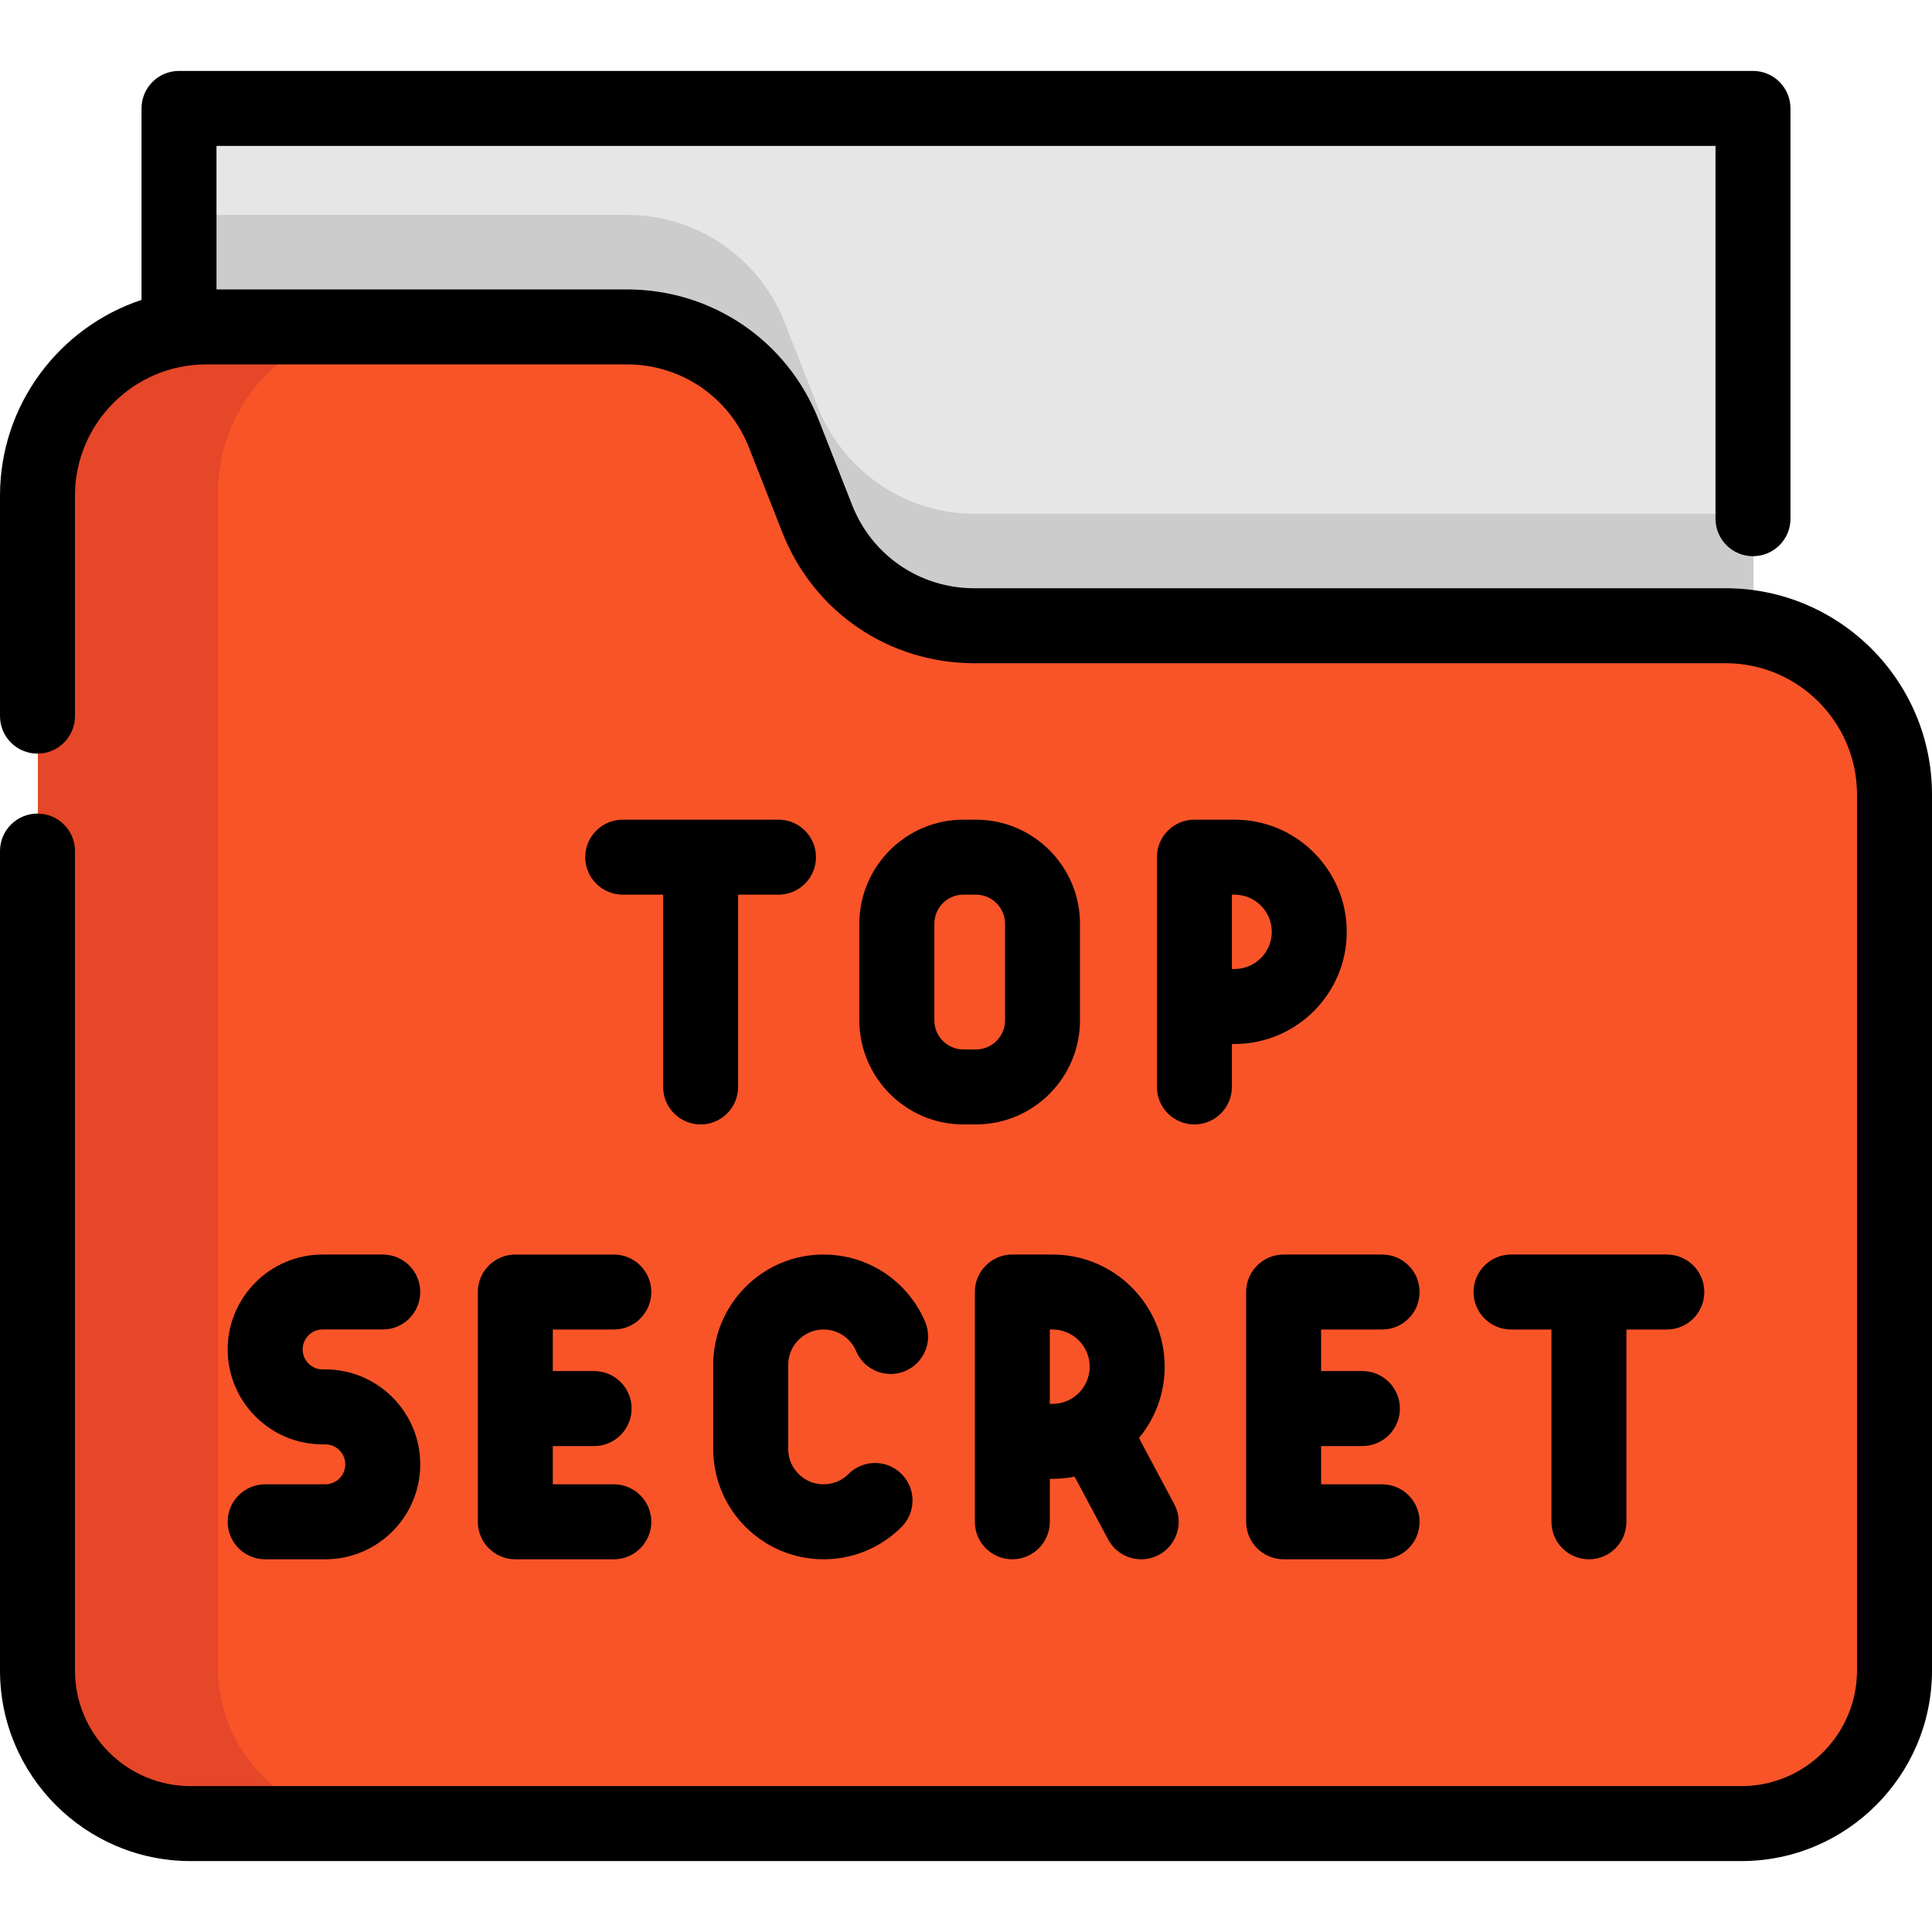
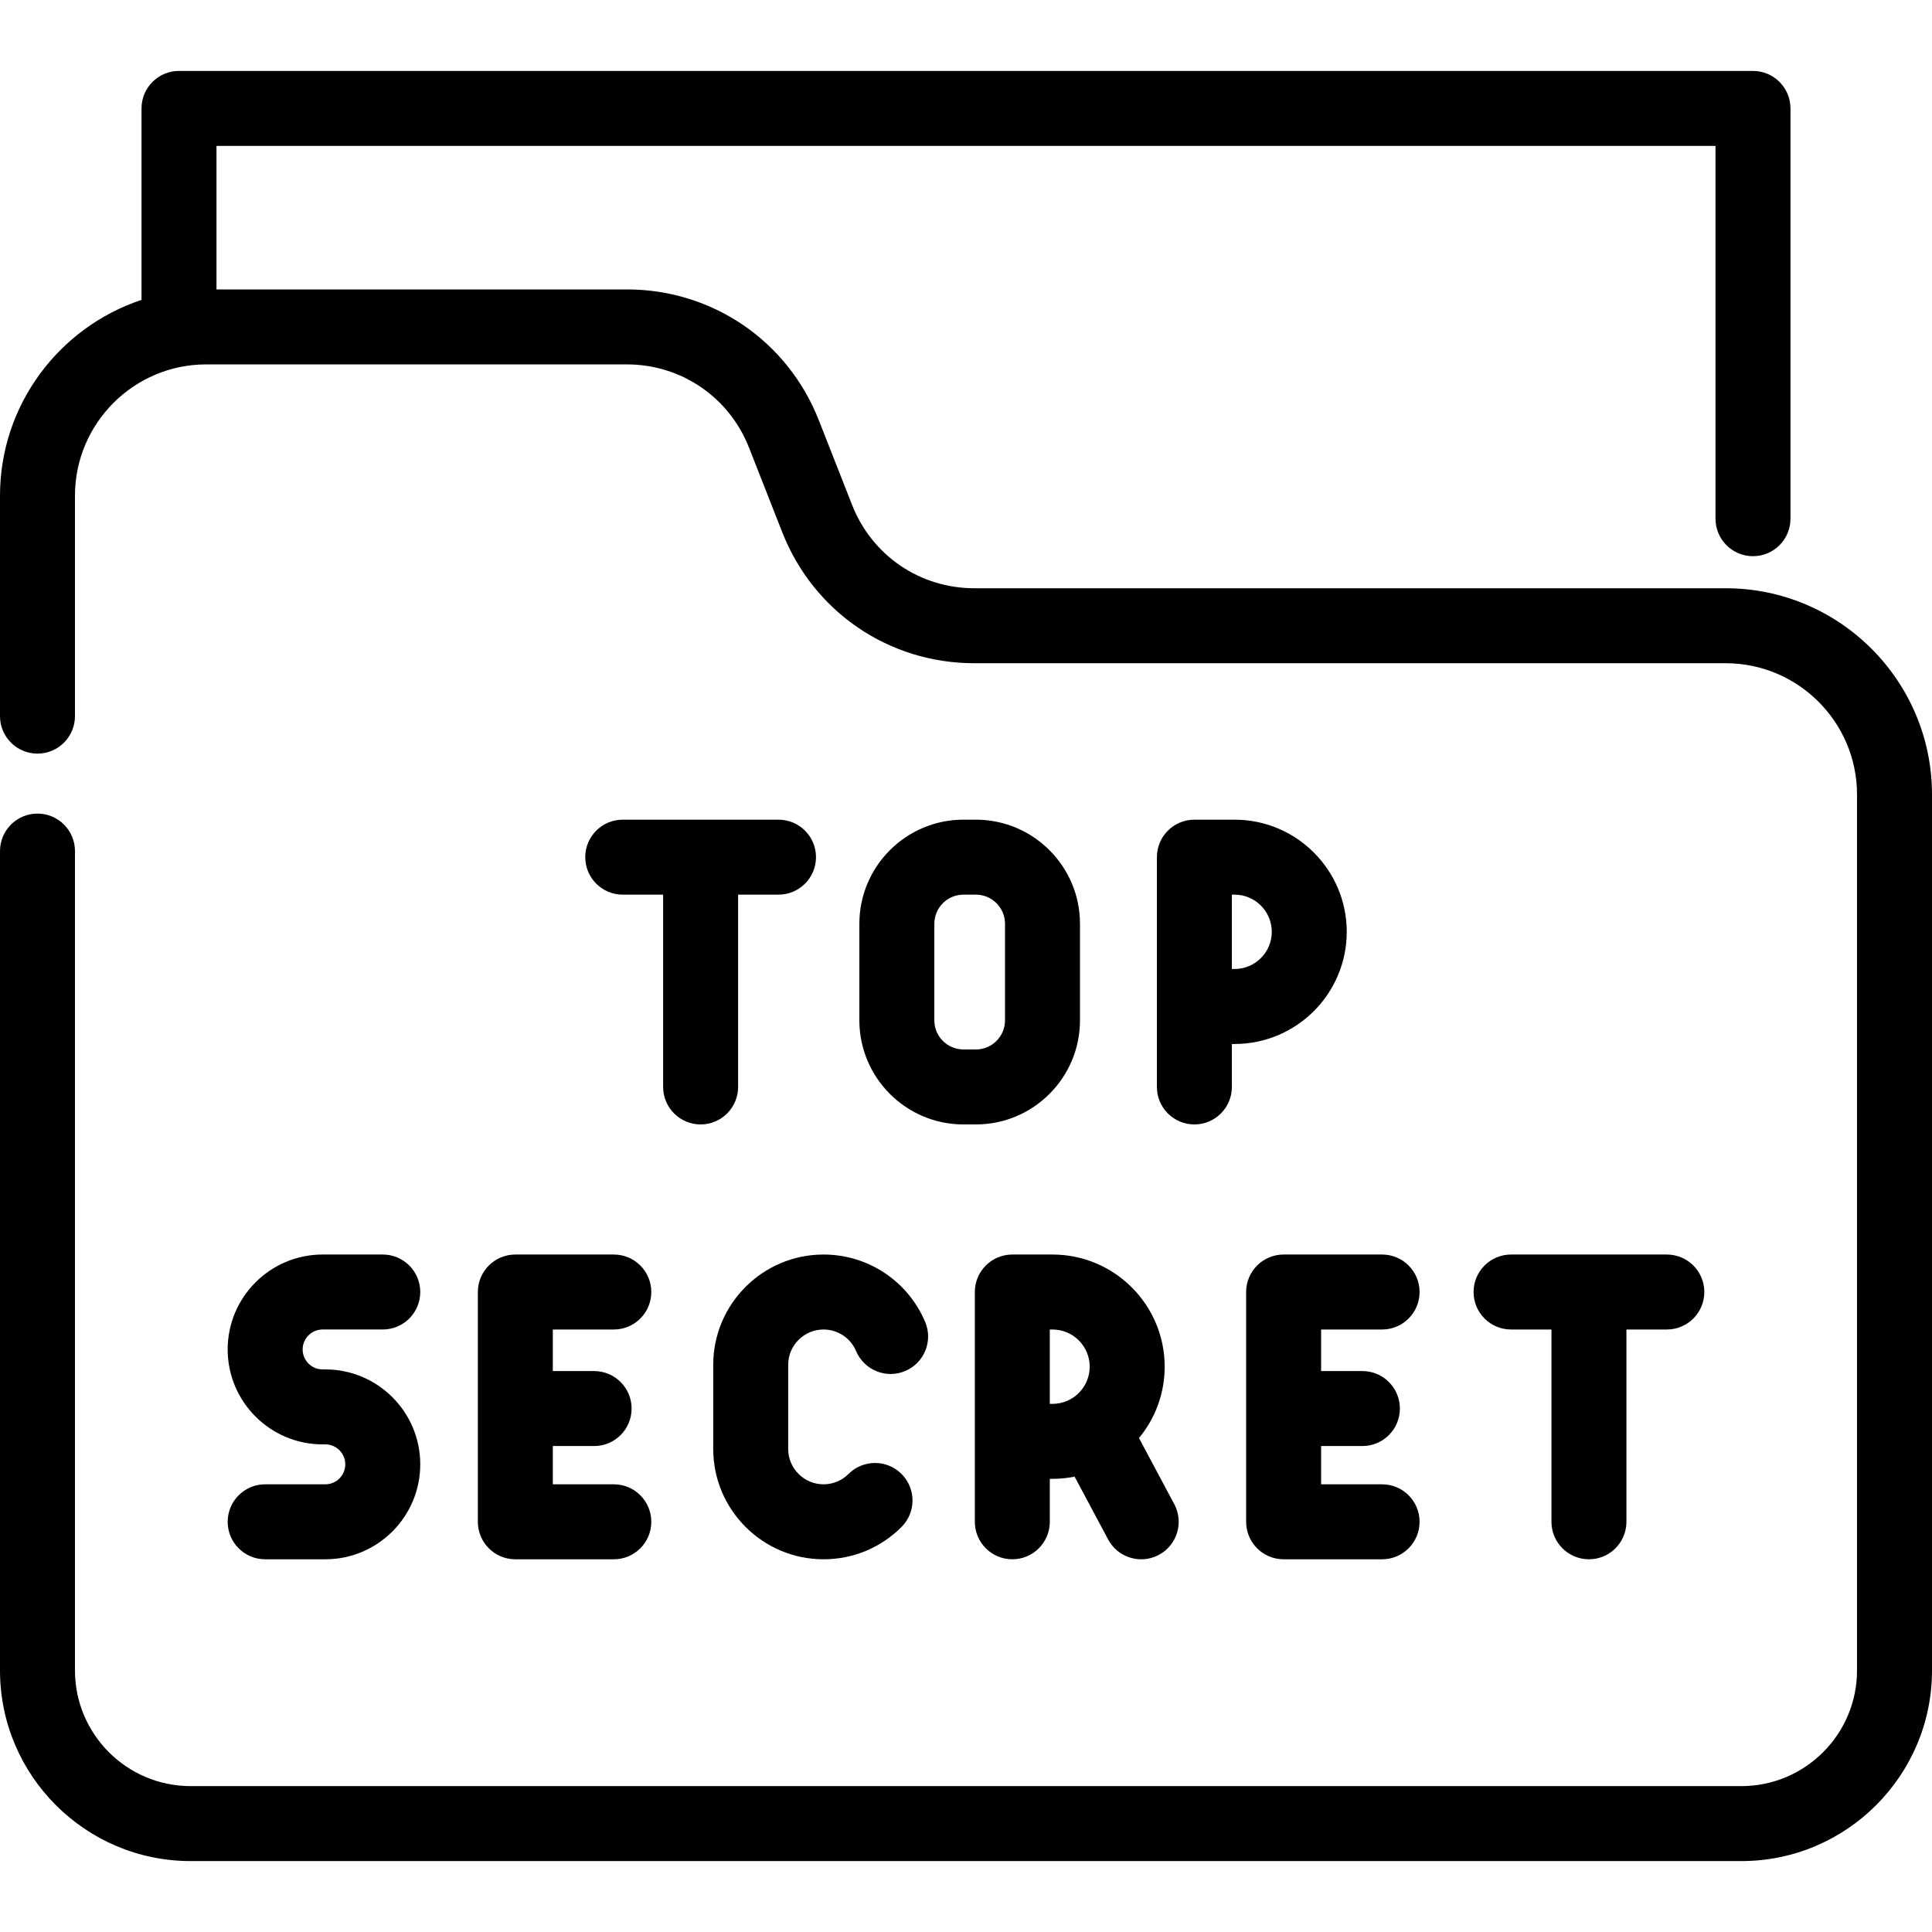
- <svg xmlns="http://www.w3.org/2000/svg" height="800px" width="800px" version="1.1" id="Layer_1" viewBox="0 0 512.001 512.001" xml:space="preserve">
-   <polygon style="fill:#E6E6E6;" points="464.691,28.009 464.691,165.699 47.567,356.903 47.567,28.009 " />
-   <path style="fill:#CCCCCC;" d="M464.691,136.744v28.955L47.567,356.903V57.547c2.358-0.384,4.768-0.583,7.232-0.583h111.45  c18.385,0,34.916,11.259,41.632,28.373l8.822,22.438c6.729,17.127,23.246,28.386,41.632,28.386h199.124  C459.923,136.161,462.347,136.36,464.691,136.744z" />
-   <path style="fill:#F95428;" d="M502.197,441.974v-232.13c0-24.706-20.028-44.734-44.734-44.734H258.336  c-18.393,0-34.911-11.258-41.637-28.377l-8.815-22.44c-6.725-17.119-23.244-28.377-41.637-28.377H54.799  c-24.706,0-44.734,20.028-44.734,44.734v311.323c0,22.412,18.168,40.58,40.58,40.58h410.971  C484.029,482.554,502.197,464.386,502.197,441.974z" />
-   <path style="fill:#E54728;" d="M57.748,441.974V130.65c0-24.706,20.028-44.734,44.734-44.734H54.799  c-24.706,0-44.734,20.028-44.734,44.734v311.325c0,22.412,18.168,40.58,40.58,40.58h47.682  C75.916,482.554,57.748,464.386,57.748,441.974z" />
-   <path d="M457.332,155.892H258.205c-14.409,0-27.122-8.665-32.39-22.075L217,111.377c-8.276-21.066-28.248-34.679-50.883-34.679  H57.372V38.664h397.255v98.799c0,5.486,4.447,9.934,9.934,9.934c5.488,0,9.934-4.448,9.934-9.934V28.73  c0-5.486-4.447-9.934-9.934-9.934H47.437c-5.488,0-9.934,4.448-9.934,9.934v50.746C15.745,86.692,0,107.219,0,131.367v58.415  c0,5.486,4.447,9.934,9.934,9.934s9.934-4.448,9.934-9.934v-58.415c0-19.189,15.612-34.799,34.799-34.799h111.448  c14.407,0,27.122,8.665,32.39,22.075l8.815,22.44c8.276,21.066,28.248,34.679,50.882,34.679h199.127  c19.188,0,34.799,15.612,34.799,34.799v232.132c0,16.898-13.748,30.646-30.646,30.646H50.514  c-16.898-0.001-30.646-13.748-30.646-30.647V225.544c0-5.486-4.447-9.934-9.934-9.934S0,220.057,0,225.544v217.148  c0,27.853,22.66,50.514,50.514,50.514h410.973c27.853,0,50.514-22.66,50.514-50.514v-232.13  C512,180.417,487.475,155.892,457.332,155.892z" />
-   <path d="M327.182,217.223h-10.656c-5.488,0-9.934,4.448-9.934,9.934v60.896c0,5.486,4.447,9.934,9.934,9.934  c5.488,0,9.934-4.448,9.934-9.934v-11.387h0.722c16.389,0,29.721-13.332,29.721-29.721S343.571,217.223,327.182,217.223z   M327.182,256.796h-0.722v-19.705h0.722c5.433,0,9.852,4.42,9.852,9.852C337.035,252.376,332.615,256.796,327.182,256.796z" />
-   <path d="M206.314,217.223H165.03c-5.488,0-9.934,4.448-9.934,9.934s4.447,9.934,9.934,9.934h10.708v50.962  c0,5.486,4.447,9.934,9.934,9.934s9.934-4.448,9.934-9.934v-50.962h10.708c5.488,0,9.934-4.448,9.934-9.934  S211.801,217.223,206.314,217.223z" />
-   <path d="M258.626,217.223h-3.304c-15.208,0-27.58,12.373-27.58,27.58v25.604c0,15.208,12.373,27.58,27.58,27.58h3.304  c15.208,0,27.58-12.373,27.58-27.58v-25.604C286.206,229.594,273.834,217.223,258.626,217.223z M266.338,270.406  c0,4.252-3.46,7.712-7.712,7.712h-3.304c-4.252,0-7.712-3.46-7.712-7.712v-25.604c0-4.252,3.46-7.712,7.712-7.712h3.304  c4.252,0,7.712,3.46,7.712,7.712V270.406z" />
-   <path d="M126.635,342.399v60.895c0,5.486,4.447,9.934,9.934,9.934h26.098c5.488,0,9.934-4.448,9.934-9.934s-4.447-9.934-9.934-9.934  h-16.164v-10.144h10.945c5.488,0,9.934-4.448,9.934-9.934s-4.447-9.934-9.934-9.934h-10.945v-11.014h16.164  c5.488,0,9.934-4.448,9.934-9.934s-4.447-9.934-9.934-9.934H136.57C131.083,332.464,126.635,336.912,126.635,342.399z" />
-   <path d="M366.271,352.333c5.488,0,9.934-4.448,9.934-9.934s-4.447-9.934-9.934-9.934h-26.098c-5.488,0-9.934,4.448-9.934,9.934  v60.895c0,5.486,4.447,9.934,9.934,9.934h26.098c5.488,0,9.934-4.448,9.934-9.934s-4.447-9.934-9.934-9.934h-16.164v-10.144h10.945  c5.488,0,9.934-4.448,9.934-9.934s-4.447-9.934-9.934-9.934h-10.945v-11.014H366.271z" />
-   <path d="M421.087,413.228c5.488,0,9.934-4.448,9.934-9.934v-50.961h10.708c5.488,0,9.934-4.448,9.934-9.934  s-4.447-9.934-9.934-9.934h-41.285c-5.488,0-9.934,4.448-9.934,9.934s4.447,9.934,9.934,9.934h10.708v50.961  C411.153,408.78,415.601,413.228,421.087,413.228z" />
-   <path d="M189.013,361.696v22.299c0,16.119,13.113,29.232,29.232,29.232c7.808,0,15.149-3.04,20.67-8.562  c3.88-3.88,3.88-10.17,0-14.048c-3.881-3.88-10.17-3.88-14.05,0c-1.768,1.768-4.118,2.742-6.62,2.742  c-5.163,0-9.363-4.2-9.363-9.363v-22.299c0-5.163,4.2-9.363,9.363-9.363c3.774,0,7.161,2.247,8.632,5.722  c2.137,5.053,7.967,7.418,13.019,5.278c5.052-2.138,7.418-7.966,5.278-13.019c-4.587-10.844-15.157-17.85-26.93-17.85  C202.127,332.464,189.013,345.578,189.013,361.696z" />
-   <path d="M278.932,332.464h-10.656c-5.488,0-9.934,4.448-9.934,9.934v60.895c0,5.486,4.447,9.934,9.934,9.934  c5.488,0,9.934-4.448,9.934-9.934v-11.387h0.722c2.001,0,3.957-0.201,5.848-0.58l8.888,16.646c1.79,3.35,5.221,5.257,8.773,5.257  c1.578,0,3.179-0.378,4.669-1.172c4.84-2.584,6.669-8.603,4.085-13.442l-9.353-17.518c4.252-5.142,6.811-11.734,6.811-18.912  C308.654,345.797,295.321,332.464,278.932,332.464z M278.21,372.039v-19.704h0.722c5.433,0,9.852,4.42,9.852,9.852  c0,5.433-4.42,9.852-9.852,9.852L278.21,372.039L278.21,372.039z" />
-   <path d="M86.216,393.359H70.27c-5.488,0-9.934,4.448-9.934,9.934s4.447,9.934,9.934,9.934h15.945  c13.872,0,25.156-11.285,25.156-25.164c0-13.871-11.285-25.156-25.156-25.156h-0.725c-2.915,0-5.286-2.372-5.286-5.288  c0-2.915,2.371-5.288,5.286-5.288h15.947c5.488,0,9.934-4.448,9.934-9.934s-4.447-9.934-9.934-9.934H85.491  c-13.871,0-25.155,11.285-25.155,25.156c0,13.871,11.285,25.156,25.155,25.156h0.725c2.915,0,5.288,2.372,5.288,5.296  C91.503,390.988,89.131,393.359,86.216,393.359z" />
+ <svg xmlns="http://www.w3.org/2000/svg" fill="#000000" height="800px" width="800px" version="1.1" id="Layer_1" viewBox="0 0 512.001 512.001" xml:space="preserve">
+   <g>
+     <g>
+       <path d="M457.332,155.892H258.205c-14.409,0-27.122-8.665-32.39-22.076L217,111.377c-8.276-21.066-28.248-34.679-50.883-34.679    H57.372V38.664h397.255v98.799c0,5.486,4.447,9.934,9.934,9.934c5.488,0,9.934-4.448,9.934-9.934V28.73    c0-5.486-4.447-9.934-9.934-9.934H47.437c-5.488,0-9.934,4.448-9.934,9.934v50.746C15.745,86.692,0,107.219,0,131.367v58.415    c0,5.486,4.447,9.934,9.934,9.934c5.488,0,9.934-4.448,9.934-9.934v-58.415c0-19.189,15.612-34.799,34.799-34.799h111.448    c14.407,0,27.122,8.665,32.39,22.076l8.815,22.44c8.276,21.066,28.248,34.679,50.883,34.679h199.127    c19.188,0,34.799,15.612,34.799,34.799v232.132c0,16.898-13.748,30.646-30.646,30.646H50.514    c-16.898-0.001-30.646-13.748-30.646-30.647V225.544c0-5.486-4.447-9.934-9.934-9.934c-5.488,0-9.934,4.448-9.934,9.934v217.148    c0,27.853,22.66,50.514,50.514,50.514h410.973c27.853,0,50.514-22.66,50.514-50.514v-232.13    C512,180.417,487.475,155.892,457.332,155.892z" />
+     </g>
+   </g>
+   <g>
+     <g>
+       <path d="M327.182,217.223h-10.656c-5.488,0-9.934,4.448-9.934,9.934v60.896c0,5.486,4.447,9.934,9.934,9.934    c5.488,0,9.934-4.448,9.934-9.934v-11.387h0.722c16.389,0,29.721-13.332,29.721-29.721    C356.903,230.556,343.571,217.223,327.182,217.223z M327.182,256.796h-0.722v-19.704h0.722c5.433,0,9.852,4.42,9.852,9.852    C337.035,252.376,332.615,256.796,327.182,256.796z" />
+     </g>
+   </g>
+   <g>
+     <g>
+       <path d="M206.314,217.223H165.03c-5.488,0-9.934,4.448-9.934,9.934c0,5.486,4.447,9.934,9.934,9.934h10.708v50.962    c0,5.486,4.447,9.934,9.934,9.934c5.488,0,9.934-4.448,9.934-9.934v-50.962h10.708c5.488,0,9.934-4.448,9.934-9.934    C216.249,221.671,211.801,217.223,206.314,217.223z" />
+     </g>
+   </g>
+   <g>
+     <g>
+       <path d="M258.626,217.223h-3.304c-15.208,0-27.58,12.373-27.58,27.58v25.604c0,15.208,12.373,27.58,27.58,27.58h3.304    c15.208,0,27.58-12.373,27.58-27.58v-25.604C286.206,229.594,273.833,217.223,258.626,217.223z M266.338,270.406    c0,4.252-3.46,7.712-7.712,7.712h-3.303c-4.252,0-7.712-3.46-7.712-7.712v-25.604c0-4.252,3.46-7.712,7.712-7.712h3.303    c4.252,0,7.712,3.46,7.712,7.712V270.406z" />
+     </g>
+   </g>
+   <g>
+     <g>
+       <path d="M162.668,393.359h-16.164v-10.144h10.945c5.488,0,9.934-4.448,9.934-9.934c0-5.486-4.447-9.934-9.934-9.934h-10.945    v-11.014h16.164c5.488,0,9.934-4.448,9.934-9.934c0-5.486-4.447-9.934-9.934-9.934H136.57c-5.486,0-9.934,4.448-9.934,9.934    v60.895c0,5.486,4.447,9.934,9.934,9.934h26.098c5.488,0,9.934-4.448,9.934-9.934    C172.602,397.807,168.156,393.359,162.668,393.359z" />
+     </g>
+   </g>
+   <g>
+     <g>
+       <path d="M366.271,393.359h-16.164v-10.144h10.945c5.488,0,9.934-4.448,9.934-9.934c0-5.486-4.447-9.934-9.934-9.934h-10.945    v-11.014h16.164c5.488,0,9.934-4.448,9.934-9.934c0-5.486-4.447-9.934-9.934-9.934h-26.098c-5.488,0-9.934,4.448-9.934,9.934    v60.895c0,5.486,4.447,9.934,9.934,9.934h26.098c5.488,0,9.934-4.448,9.934-9.934    C376.205,397.807,371.759,393.359,366.271,393.359z" />
+     </g>
+   </g>
+   <g>
+     <g>
+       <path d="M441.73,332.464h-41.285c-5.488,0-9.934,4.448-9.934,9.934c0,5.486,4.447,9.934,9.934,9.934h10.708v50.961    c0,5.486,4.448,9.934,9.934,9.934c5.488,0,9.934-4.448,9.934-9.934v-50.961h10.708c5.488,0,9.934-4.448,9.934-9.934    C451.664,336.912,447.217,332.464,441.73,332.464z" />
+     </g>
+   </g>
+   <g>
+     <g>
+       <path d="M218.245,352.333c3.774,0,7.161,2.247,8.632,5.722c2.137,5.053,7.967,7.418,13.019,5.278    c5.052-2.138,7.418-7.966,5.278-13.019c-4.587-10.844-15.157-17.85-26.93-17.85c-16.118,0-29.232,13.113-29.232,29.232v22.299    c0,16.119,13.113,29.232,29.232,29.232c7.808,0,15.149-3.04,20.67-8.562c3.88-3.88,3.88-10.17,0-14.049    c-3.881-3.88-10.17-3.88-14.05,0c-1.768,1.768-4.118,2.742-6.62,2.742c-5.163,0-9.364-4.2-9.364-9.364v-22.299    C208.881,356.533,213.082,352.333,218.245,352.333z" />
+     </g>
+   </g>
+   <g>
+     <g>
+       <path d="M311.195,398.615l-9.353-17.518c4.252-5.142,6.811-11.734,6.811-18.912c0.001-16.388-13.332-29.721-29.721-29.721h-10.656    c-5.488,0-9.934,4.448-9.934,9.934v60.895c0,5.486,4.447,9.934,9.934,9.934s9.934-4.448,9.934-9.934v-11.387h0.722    c2.001,0,3.957-0.201,5.848-0.58l8.888,16.646c1.789,3.35,5.221,5.257,8.773,5.257c1.578,0,3.179-0.378,4.669-1.172    C311.95,409.473,313.779,403.454,311.195,398.615z M278.932,372.039h-0.722v-19.704h0.722c5.433,0,9.852,4.42,9.852,9.852    C288.784,367.62,284.364,372.039,278.932,372.039z" />
+     </g>
+   </g>
+   <g>
+     <g>
+       <path d="M86.216,362.907h-0.725c-2.915,0-5.286-2.372-5.286-5.288c0-2.915,2.371-5.288,5.286-5.288h15.947    c5.488,0,9.934-4.448,9.934-9.934c0-5.486-4.447-9.934-9.934-9.934H85.491c-13.871,0-25.155,11.285-25.155,25.156    s11.285,25.156,25.155,25.156h0.724c2.915,0,5.288,2.372,5.288,5.296c0,2.917-2.372,5.288-5.288,5.288H70.27    c-5.488,0-9.934,4.448-9.934,9.934c0,5.486,4.447,9.934,9.934,9.934h15.945c13.872,0,25.156-11.285,25.156-25.164    C111.372,374.193,100.087,362.907,86.216,362.907z" />
+     </g>
+   </g>
</svg>
